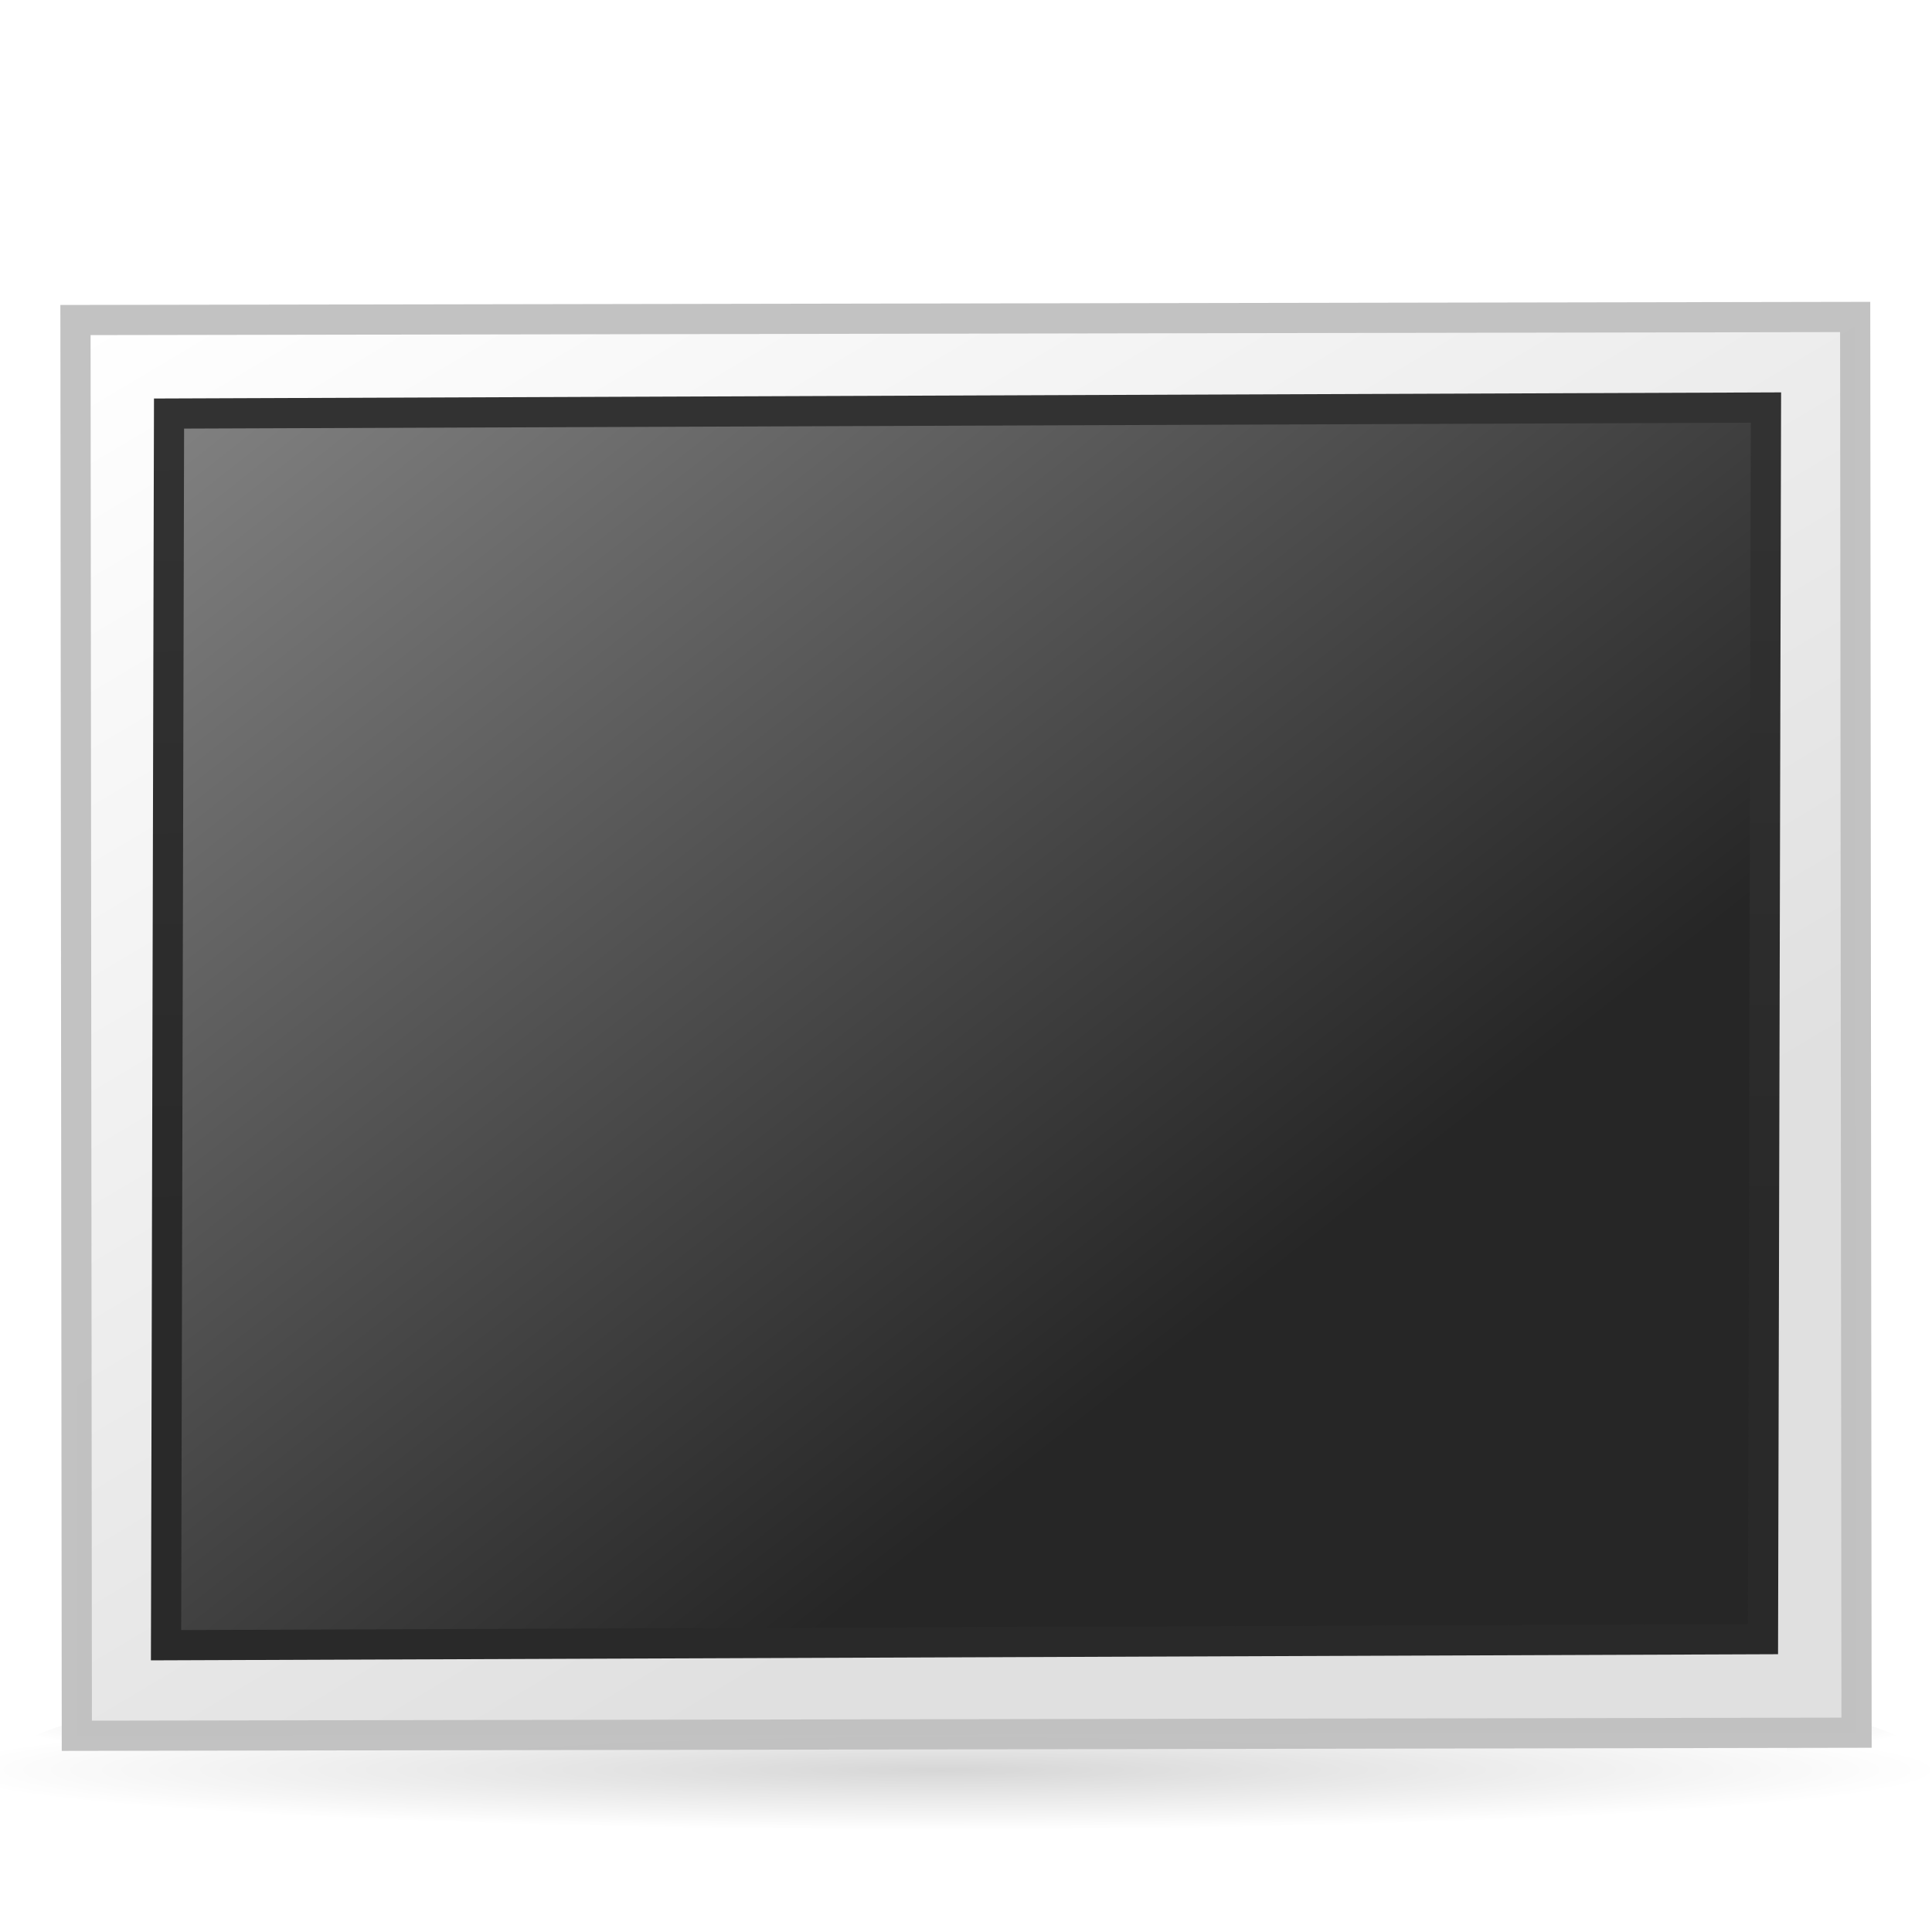
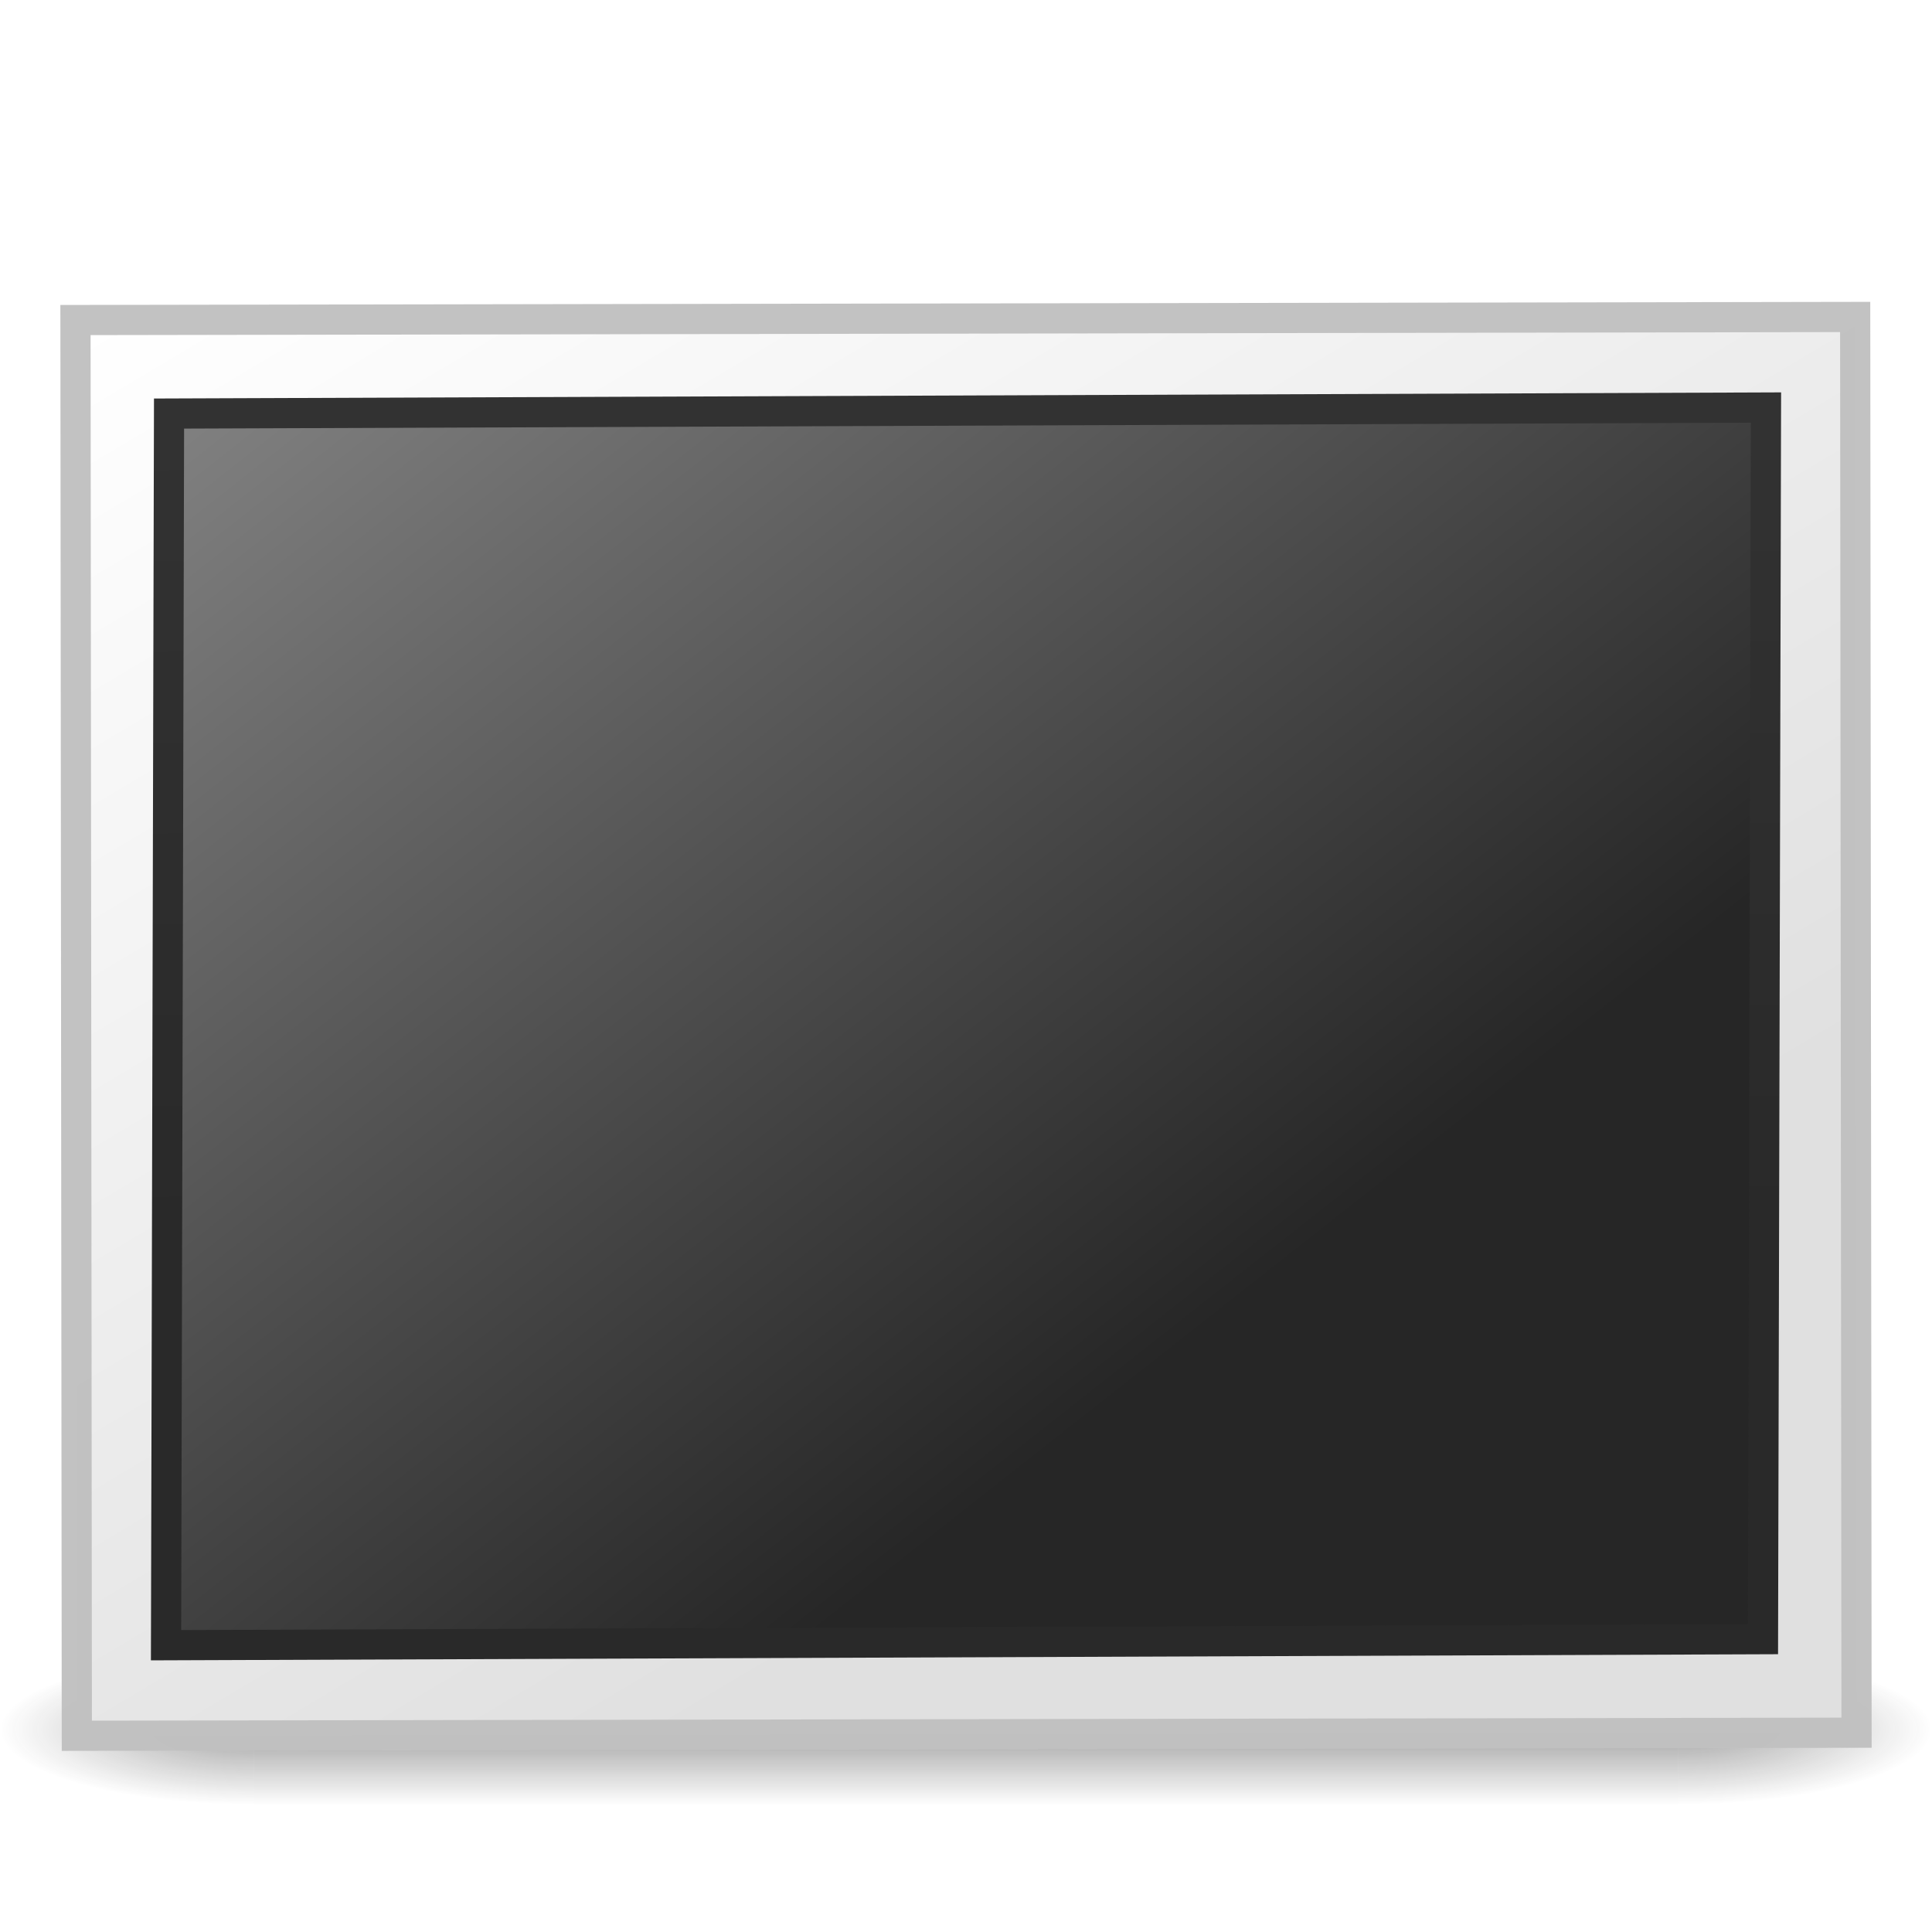
<svg xmlns="http://www.w3.org/2000/svg" xmlns:xlink="http://www.w3.org/1999/xlink" version="1.0" width="64" height="64" id="svg2453">
  <defs id="defs2455">
    <linearGradient id="linearGradient3796">
      <stop style="stop-color:#000000;stop-opacity:1;" offset="0" id="stop3799" />
      <stop style="stop-color:#000000;stop-opacity:0;" offset="1" id="stop3801" />
    </linearGradient>
    <radialGradient cx="605.714" cy="486.648" r="117.143" fx="605.714" fy="486.648" id="radialGradient19613" xlink:href="#linearGradient5060" gradientUnits="userSpaceOnUse" gradientTransform="matrix(0.02168746,0,0,0.00926471,20.22983,30.60314)" />
    <linearGradient id="linearGradient5060">
      <stop id="stop5062" style="stop-color:#000000;stop-opacity:1" offset="0" />
      <stop id="stop5064" style="stop-color:#000000;stop-opacity:0" offset="1" />
    </linearGradient>
    <radialGradient cx="605.714" cy="486.648" r="117.143" fx="605.714" fy="486.648" id="radialGradient19616" xlink:href="#linearGradient5060" gradientUnits="userSpaceOnUse" gradientTransform="matrix(-0.02168745,0,0,0.00926471,15.77017,30.60314)" />
    <linearGradient id="linearGradient5048">
      <stop id="stop5050" style="stop-color:#000000;stop-opacity:0" offset="0" />
      <stop id="stop5056" style="stop-color:#000000;stop-opacity:1" offset="0.5" />
      <stop id="stop5052" style="stop-color:#000000;stop-opacity:0" offset="1" />
    </linearGradient>
    <linearGradient x1="302.857" y1="366.648" x2="302.857" y2="609.505" id="linearGradient19619" xlink:href="#linearGradient5048" gradientUnits="userSpaceOnUse" gradientTransform="matrix(0.06337278,0,0,0.00926471,-4.904734,30.60312)" />
    <linearGradient id="linearGradient259-942">
      <stop id="stop3802" style="stop-color:#ffffff;stop-opacity:1" offset="0" />
      <stop id="stop3804" style="stop-color:#e0e0e0;stop-opacity:1" offset="1" />
    </linearGradient>
    <linearGradient x1="108.265" y1="110.281" x2="25.818" y2="14.029" id="linearGradient2447" xlink:href="#linearGradient259-942" gradientUnits="userSpaceOnUse" gradientTransform="matrix(0.3799772,0,0,0.2634361,-43.75188,-38.56448)" />
    <linearGradient id="linearGradient3610-302">
      <stop id="stop3796" style="stop-color:#333333;stop-opacity:1" offset="0" />
      <stop id="stop3798" style="stop-color:#292929;stop-opacity:1" offset="1" />
    </linearGradient>
    <linearGradient x1="-24.032" y1="-13.091" x2="-24.098" y2="-40.164" id="linearGradient2444" xlink:href="#linearGradient3610-302" gradientUnits="userSpaceOnUse" gradientTransform="matrix(0.8357138,0,0,0.8333335,2.059311,0.8827365)" />
    <linearGradient id="linearGradient4157-401-351">
      <stop id="stop3790" style="stop-color:#262626;stop-opacity:1" offset="0" />
      <stop id="stop3792" style="stop-color:#828282;stop-opacity:1" offset="1" />
    </linearGradient>
    <linearGradient x1="28.938" y1="17.333" x2="105.365" y2="92.824" id="linearGradient2442" xlink:href="#linearGradient4157-401-351" gradientUnits="userSpaceOnUse" gradientTransform="matrix(0.3681295,0,0,0.2852513,-43.02211,-38.00381)" />
    <linearGradient xlink:href="#linearGradient4157-401-351" id="linearGradient3011" gradientUnits="userSpaceOnUse" gradientTransform="matrix(0.4908393,1.0432465e-5,-5.2249983e-6,0.3803351,-57.35646,-48.3396)" x1="28.938" y1="17.333" x2="105.365" y2="92.824" />
    <linearGradient xlink:href="#linearGradient3610-302" id="linearGradient3013" gradientUnits="userSpaceOnUse" gradientTransform="matrix(1.114285,2.3683392e-5,-1.5264312e-5,1.111111,2.751395,3.5104)" x1="-24.032" y1="-13.091" x2="-24.098" y2="-40.164" />
    <linearGradient xlink:href="#linearGradient259-942" id="linearGradient3016" gradientUnits="userSpaceOnUse" gradientTransform="matrix(0.5066363,-3.7207151e-6,-1.4356591e-6,0.3512482,-58.33788,-49.08555)" x1="108.265" y1="110.281" x2="25.818" y2="14.029" />
    <radialGradient xlink:href="#linearGradient3796" id="radialGradient3805" cx="24.153" cy="61.585" fx="24.153" fy="61.585" r="24" gradientTransform="matrix(1,0,0,0.0625,0,40.37129)" gradientUnits="userSpaceOnUse" />
-     <radialGradient xlink:href="#linearGradient3796" id="radialGradient3807" gradientUnits="userSpaceOnUse" gradientTransform="matrix(1.038136,0,0,0.0625,-0.8919869,40.37129)" cx="23.39" cy="64.025" fx="23.39" fy="64.025" r="24" />
-     <radialGradient xlink:href="#linearGradient3796" id="radialGradient3809" gradientUnits="userSpaceOnUse" gradientTransform="matrix(1,0,0,0.0625,0,40.37129)" cx="24" cy="44.5" fx="24" fy="44.5" r="24" />
-     <radialGradient xlink:href="#linearGradient3796" id="radialGradient3811" gradientUnits="userSpaceOnUse" gradientTransform="matrix(1,0,0,0.0625,0,40.37129)" cx="24" cy="44.5" fx="24" fy="44.5" r="24" />
+     <linearGradient id="linearGradient3688-166-749">
+       <stop id="stop2883" style="stop-color:#181818;stop-opacity:1" offset="0" />
+       <stop id="stop2885" style="stop-color:#181818;stop-opacity:0" offset="1" />
+     </linearGradient>
+     <linearGradient id="linearGradient3688-464-309">
+       <stop id="stop2889" style="stop-color:#181818;stop-opacity:1" offset="0" />
+       <stop id="stop2891" style="stop-color:#181818;stop-opacity:0" offset="1" />
+     </linearGradient>
+     <linearGradient id="linearGradient3702-501-757">
+       <stop id="stop2895" style="stop-color:#181818;stop-opacity:0" offset="0" />
+       <stop id="stop2897" style="stop-color:#181818;stop-opacity:1" offset="0.5" />
+       <stop id="stop2899" style="stop-color:#181818;stop-opacity:0" offset="1" />
+     </linearGradient>
+     <radialGradient xlink:href="#linearGradient3688-166-749-9" id="radialGradient3184-9" gradientUnits="userSpaceOnUse" gradientTransform="matrix(2.003784,0,0,1.4,27.98813,-17.4)" cx="4.993" cy="43.5" fx="4.993" fy="43.5" r="2.5" />
+     <linearGradient id="linearGradient3688-166-749-9">
+       <stop id="stop2883-0" style="stop-color:#181818;stop-opacity:1" offset="0" />
+       <stop id="stop2885-4" style="stop-color:#181818;stop-opacity:0" offset="1" />
+     </linearGradient>
+     <radialGradient xlink:href="#linearGradient3688-464-309-1" id="radialGradient3186-4" gradientUnits="userSpaceOnUse" gradientTransform="matrix(2.003784,0,0,1.4,-20.01187,-104.4)" cx="4.993" cy="43.5" fx="4.993" fy="43.5" r="2.5" />
+     <linearGradient id="linearGradient3688-464-309-1">
+       <stop id="stop2889-6" style="stop-color:#181818;stop-opacity:1" offset="0" />
+       <stop id="stop2891-4" style="stop-color:#181818;stop-opacity:0" offset="1" />
+     </linearGradient>
+     <linearGradient xlink:href="#linearGradient3702-501-757-3" id="linearGradient3188-5" gradientUnits="userSpaceOnUse" x1="25.058" y1="47.028" x2="25.058" y2="39.999" />
+     <linearGradient id="linearGradient3702-501-757-3">
+       <stop id="stop2895-1" style="stop-color:#181818;stop-opacity:0" offset="0" />
+       <stop id="stop2897-7" style="stop-color:#181818;stop-opacity:1" offset="0.5" />
+       <stop id="stop2899-1" style="stop-color:#181818;stop-opacity:0" offset="1" />
+     </linearGradient>
  </defs>
-   <g style="opacity:0.4;fill:url(#radialGradient3805);fill-opacity:1" id="g3257" transform="matrix(1.333333,0,0,1.333333,0,-0.5367216)">
-     <rect style="opacity:0.4;fill:url(#radialGradient3807);fill-opacity:1;fill-rule:nonzero;stroke:none;stroke-width:1;marker:none;visibility:visible;display:inline;overflow:visible" id="rect2879" y="43" x="-2.197" height="3" width="51.783" />
-     <path style="fill:url(#radialGradient3809);fill-opacity:1;fill-rule:nonzero;stroke:none;stroke-width:1;marker:none;visibility:visible;display:inline;overflow:visible" id="path2881" d="m 3.6,43 c 0,0 0,3 0,3 C 2.111,46.006 0,45.328 0,44.5 0,43.672 1.662,43 3.6,43 z" />
-     <path style="fill:url(#radialGradient3811);fill-opacity:1;fill-rule:nonzero;stroke:none;stroke-width:1;marker:none;visibility:visible;display:inline;overflow:visible" id="path2883" d="m 44.4,43 c 0,0 0,3 0,3 1.489,0.006 3.6,-0.672 3.6,-1.5 0,-0.828 -1.662,-1.5 -3.6,-1.5 z" />
+   <g style="display:inline" id="g2036" transform="matrix(1.599999,0,0,0.5555561,-6.400002,33.67701)">
+     <g style="opacity:0.4" id="g3712" transform="matrix(1.052632,0,0,1.285713,-1.263158,-13.42854)">
+       <rect style="fill:url(#radialGradient3184-9);fill-opacity:1;stroke:none" id="rect2801" y="40" x="38" height="7" width="5" />
+       <rect style="fill:url(#radialGradient3186-4);fill-opacity:1;stroke:none" id="rect3696" transform="scale(-1,-1)" y="-47" x="-10" height="7" width="5" />
+       <rect style="fill:url(#linearGradient3188-5);fill-opacity:1;stroke:none" id="rect3700" y="40" x="10" height="7" width="28" />
+     </g>
  </g>
  <rect style="fill:url(#linearGradient3016);fill-opacity:1;stroke:#c1c1c1;stroke-width:1;stroke-linecap:round;stroke-linejoin:miter;stroke-miterlimit:4;stroke-opacity:0.969;stroke-dasharray:none" id="rect3580" transform="matrix(-0.9999985,0.00172583,-9.6461239e-4,-0.9999995,0,0)" y="-57.504" x="-61.445" height="46.898" width="58.955" />
  <rect style="fill:url(#linearGradient3011);fill-opacity:1;stroke:url(#linearGradient3013);stroke-width:1;stroke-linecap:round;stroke-linejoin:miter;stroke-miterlimit:4;stroke-opacity:1;stroke-dasharray:none" id="rect3582" transform="matrix(-0.9999929,0.00377648,0.00242719,-0.9999971,0,0)" y="-54.521" x="-58.534" ry="0" rx="0" height="40.8" width="52.901" />
</svg>
